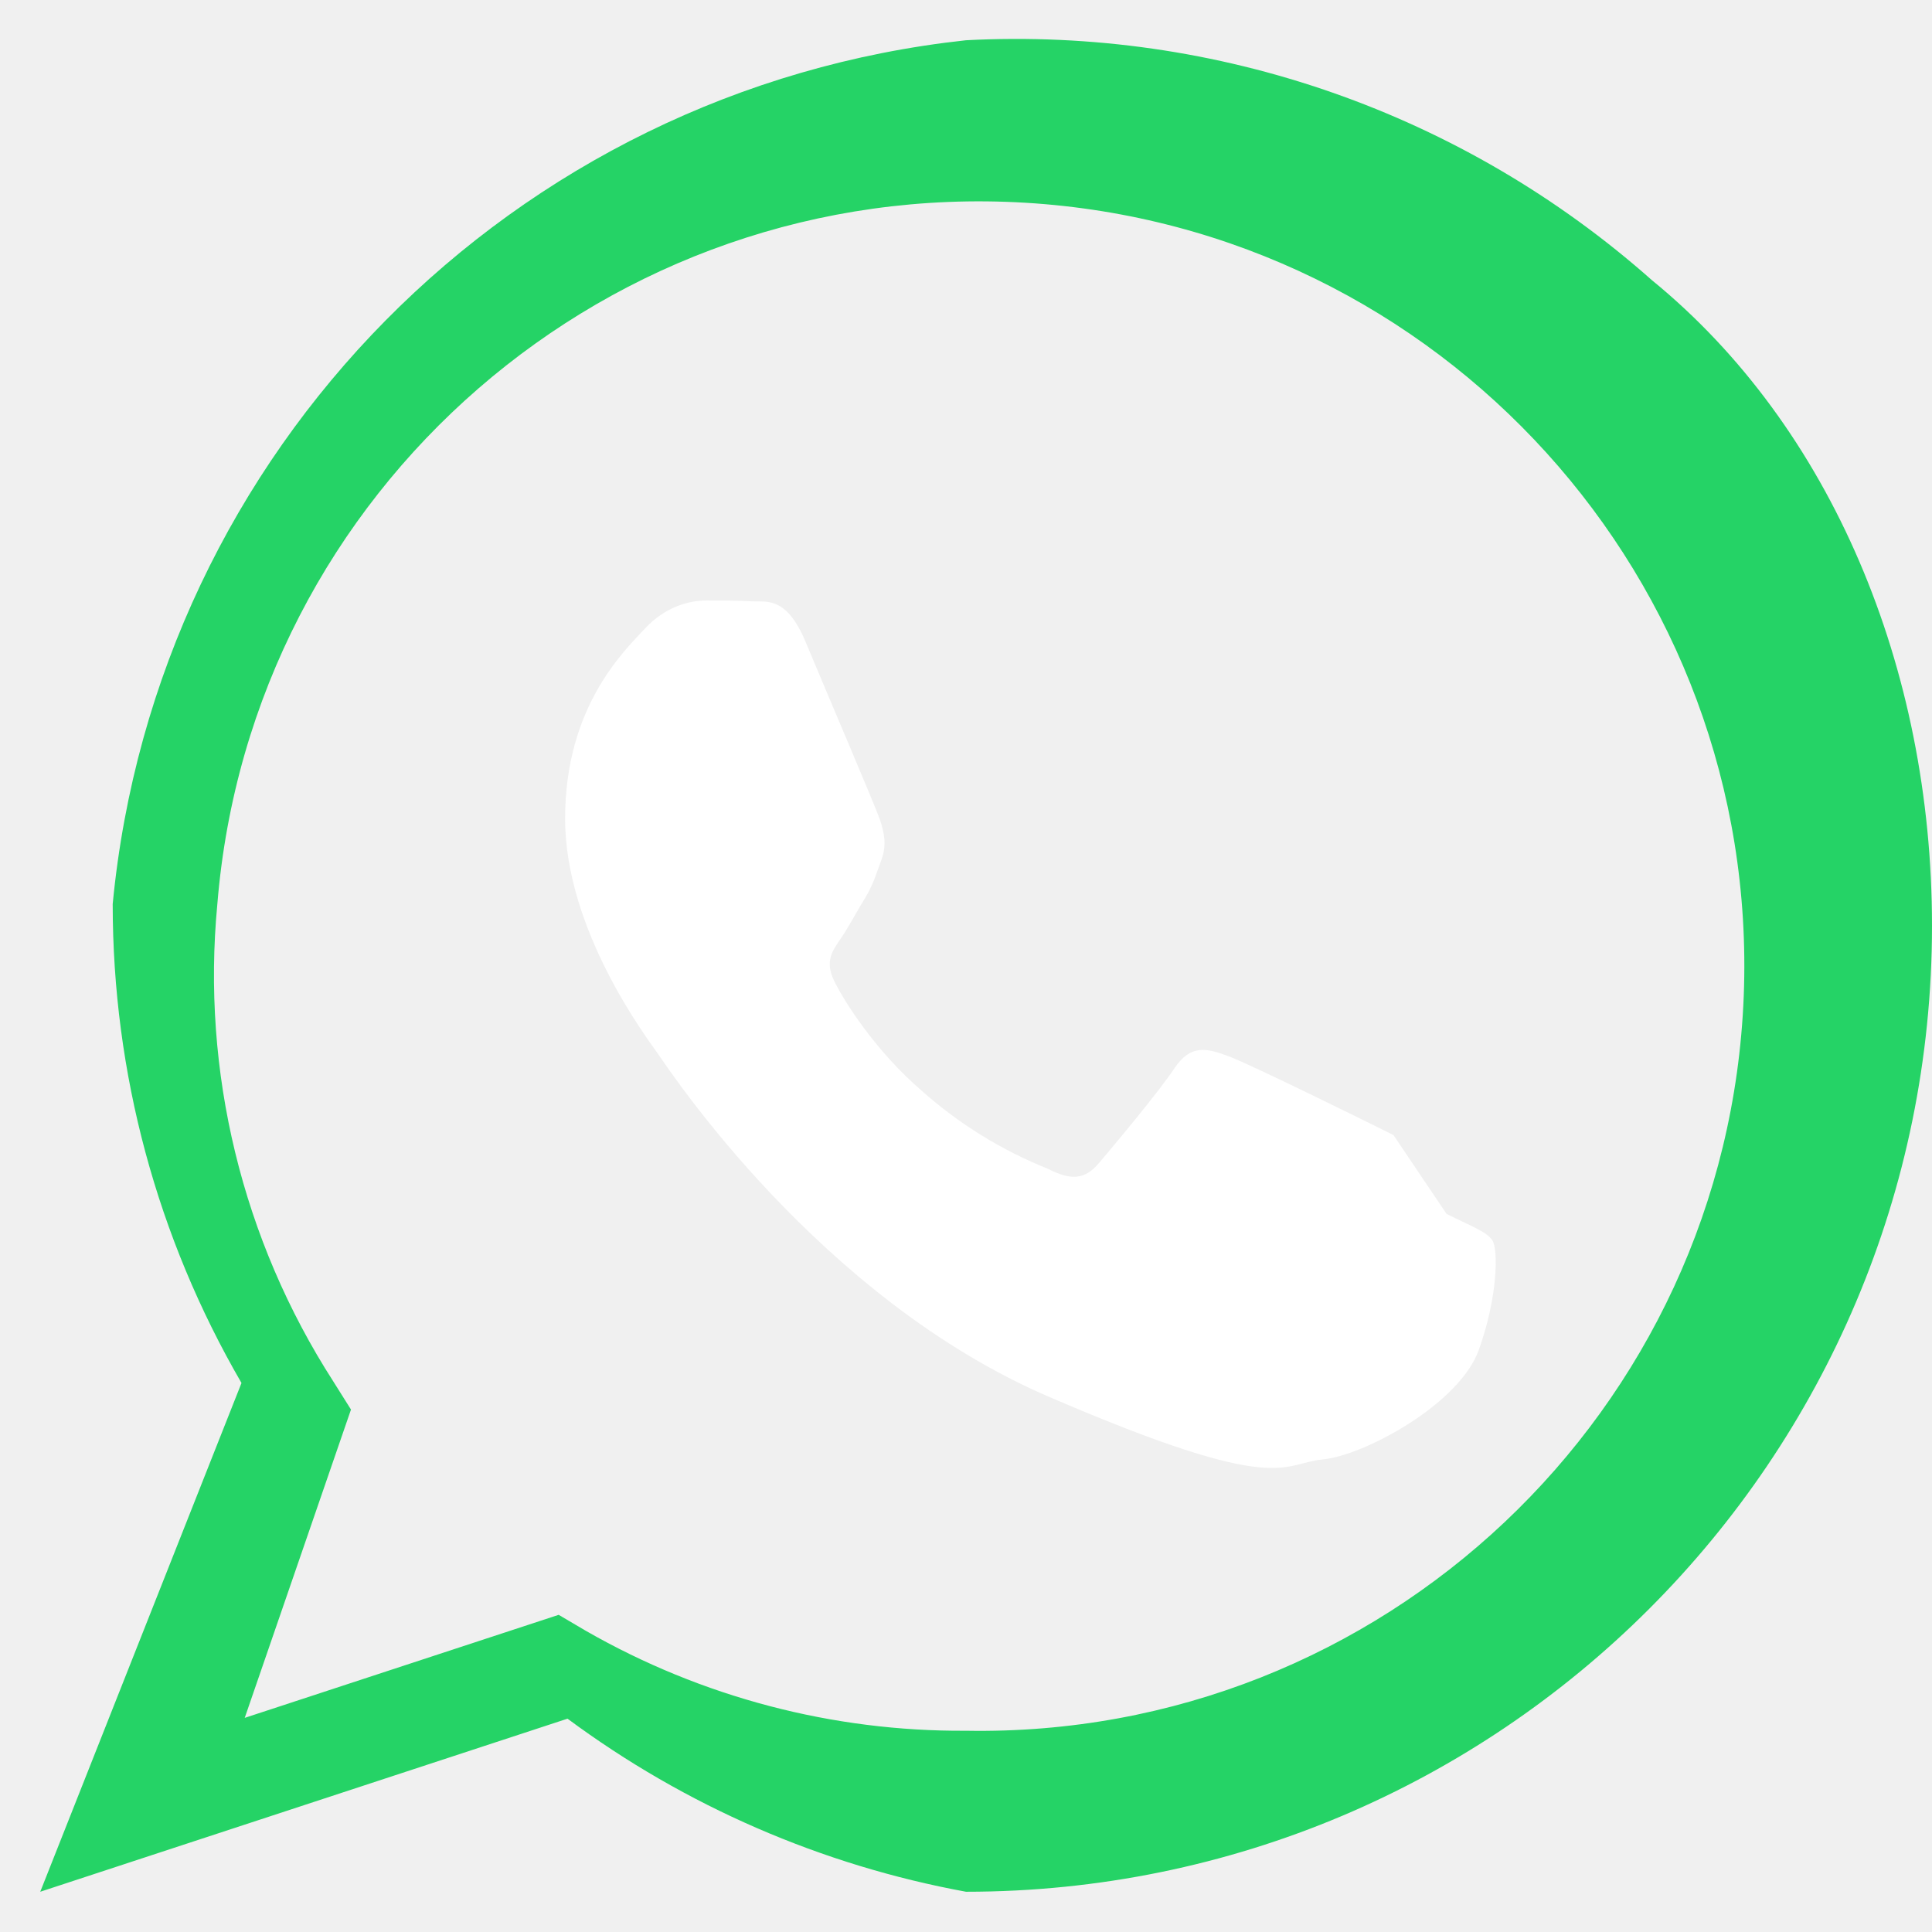
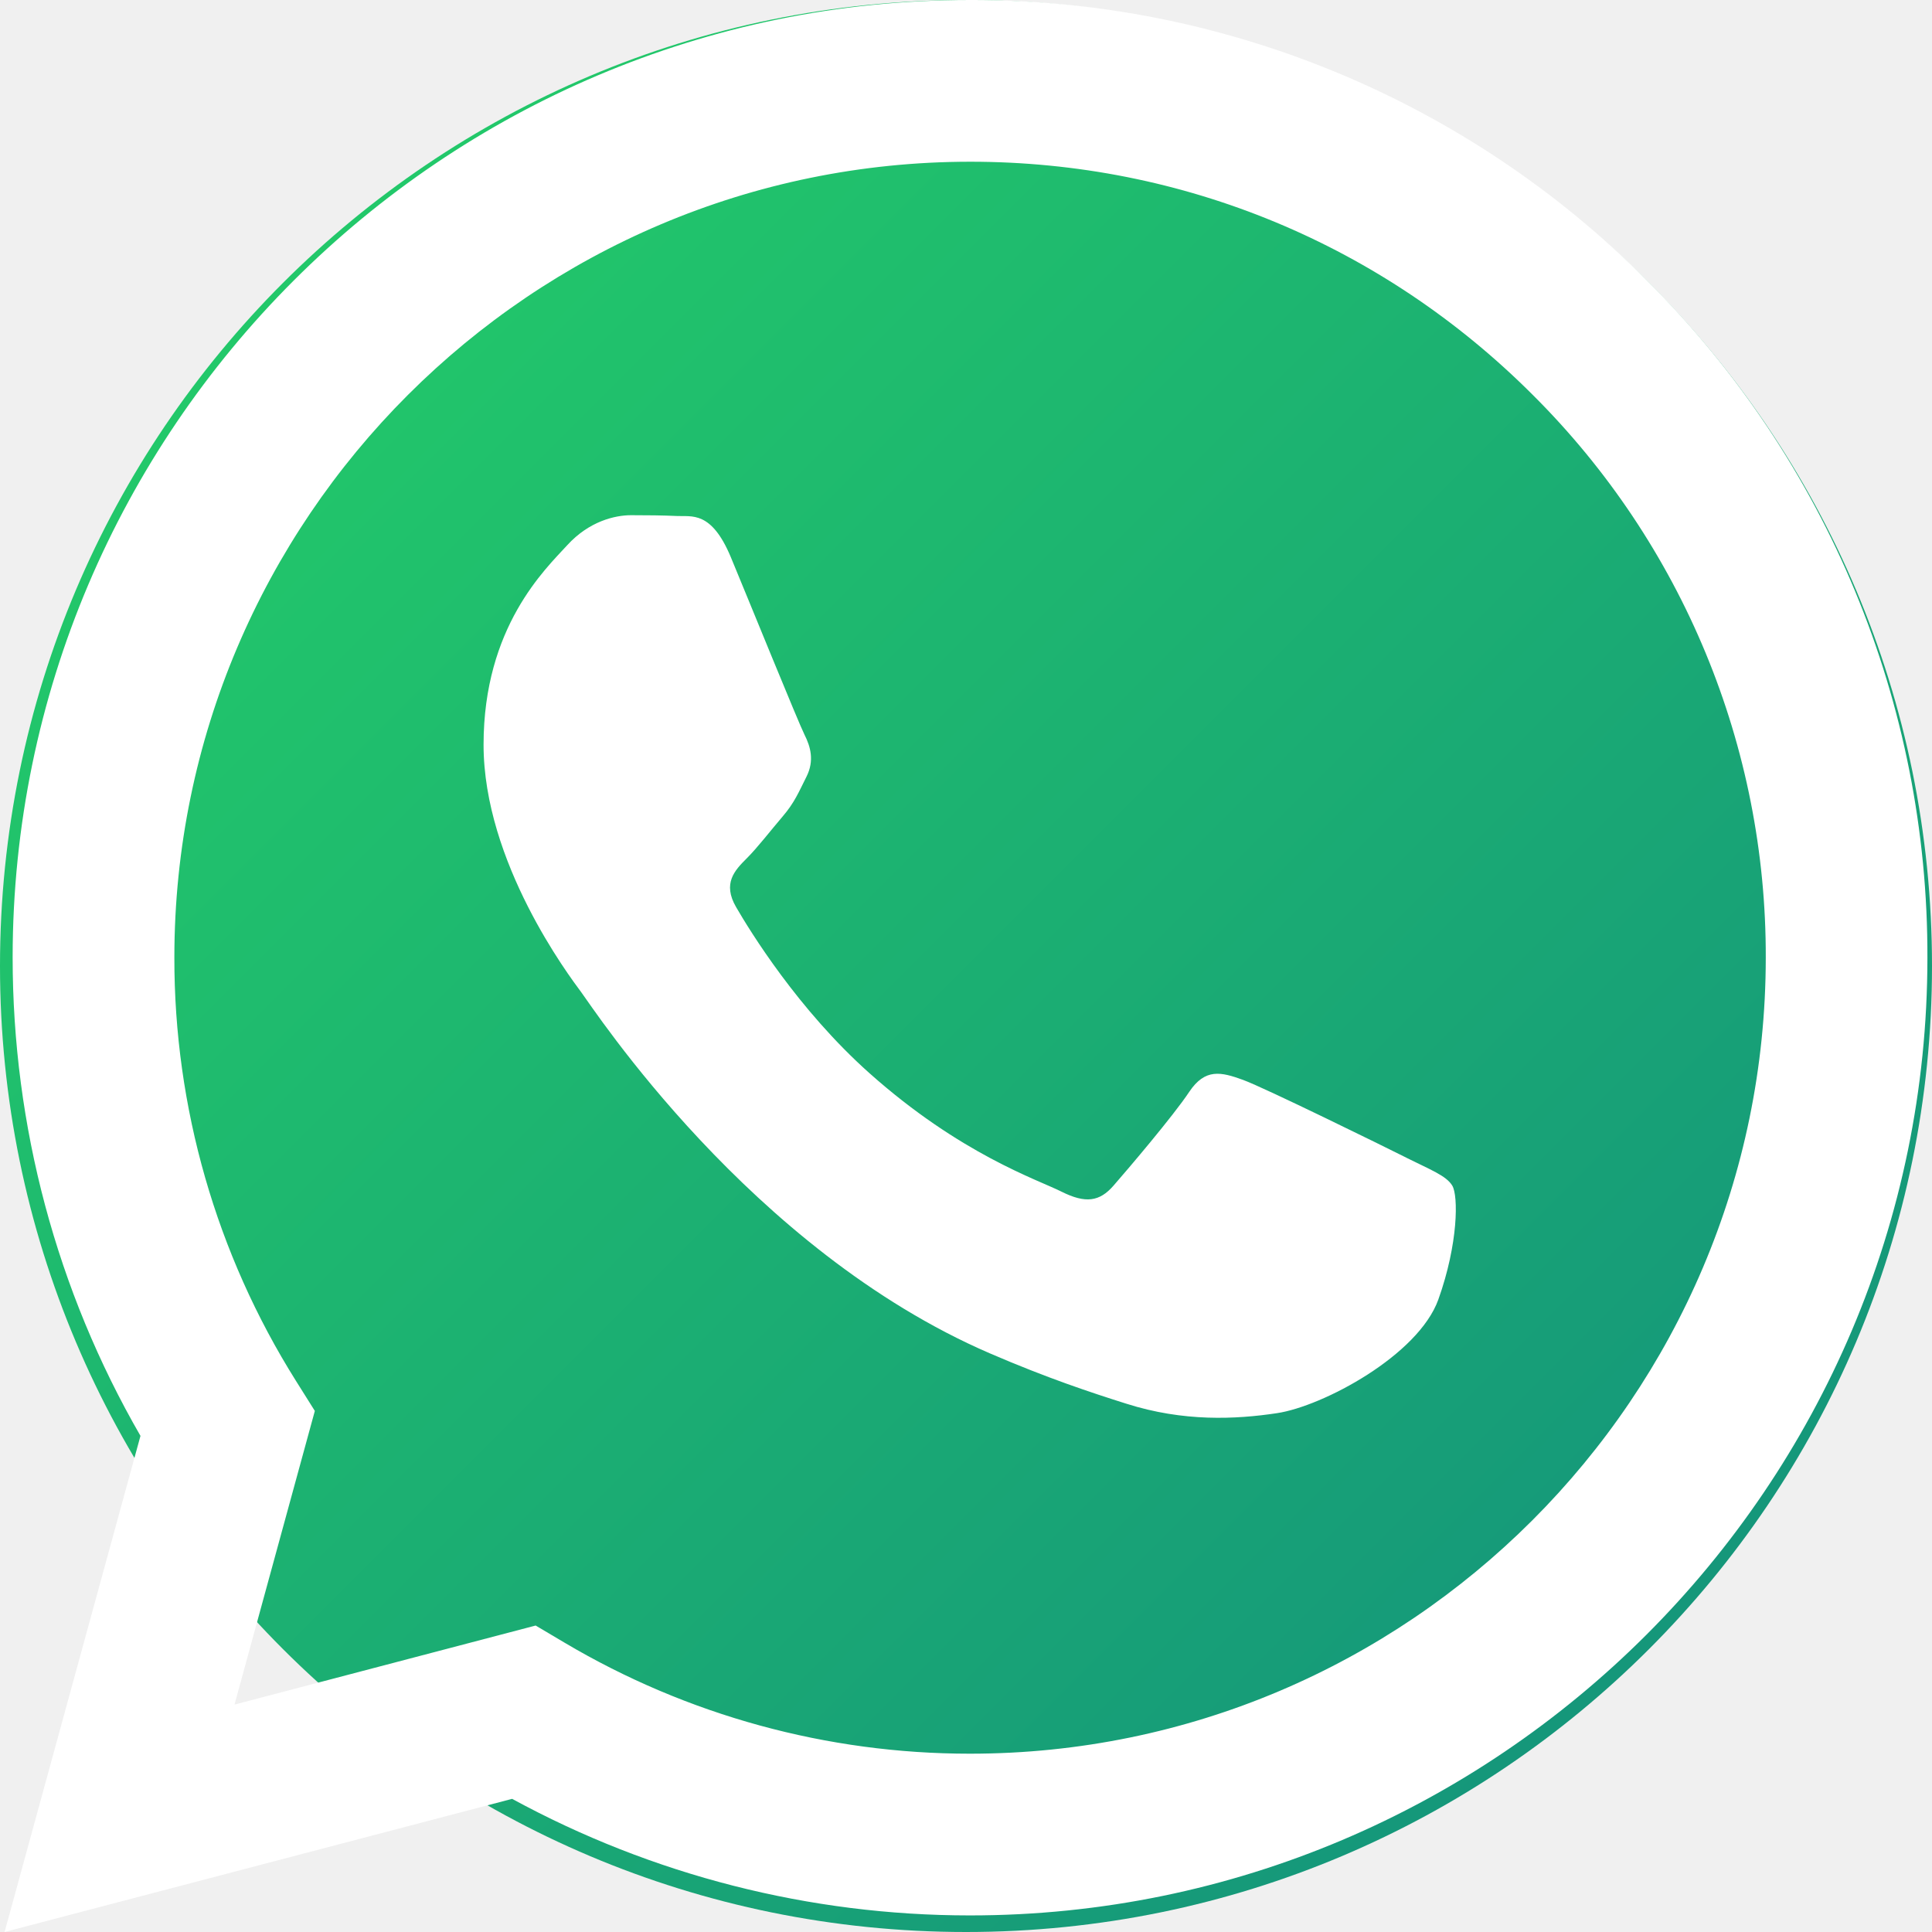
- <svg xmlns="http://www.w3.org/2000/svg" viewBox="0 0 24 24" width="24" height="24" fill="#25D366">
-   <path d="M20.52 3.48A11.9 11.9 0 0012 .5 11.94 11.94 0 001.4 11.23c0 2.1.55 4.14 1.6 5.95L.5 23.5l6.55-2.15A11.93 11.93 0 0012 23.5c6.63 0 12-5.37 12-12 0-3.2-1.25-6.2-3.48-8.02zM12 21.5a9.37 9.37 0 01-4.72-1.24l-.34-.2-3.9 1.28 1.32-3.83-.22-.35A9.33 9.33 0 012.7 11.23 9.5 9.5 0 1112 21.5z" />
-   <path d="M17.31 14.1c-.3-.15-1.78-.88-2.05-.98-.27-.1-.47-.15-.67.15s-.77.98-.94 1.18c-.17.2-.34.22-.63.07a5.34 5.34 0 01-1.57-.97c-.58-.5-.97-1.12-1.09-1.37-.12-.25-.01-.38.09-.53.09-.13.2-.34.3-.5.1-.17.13-.28.2-.47.07-.19.03-.35-.02-.5-.05-.15-.67-1.6-.92-2.2-.24-.58-.49-.5-.67-.51-.17-.01-.37-.01-.57-.01s-.5.07-.76.35c-.26.28-.99.97-.99 2.36s1.02 2.73 1.16 2.93c.14.2 2.01 3.04 4.87 4.26 2.86 1.23 2.86.82 3.38.77.52-.05 1.7-.69 1.94-1.36.24-.67.24-1.25.17-1.36-.07-.11-.27-.18-.57-.33z" fill="#fff" />
+ <svg xmlns="http://www.w3.org/2000/svg" viewBox="0 0 24 24" width="24" height="24">
+   <defs>
+     <linearGradient id="whatsapp-gradient" x1="0%" y1="0%" x2="100%" y2="100%">
+       <stop offset="0%" style="stop-color:#25D366;stop-opacity:1" />
+       <stop offset="100%" style="stop-color:#128C7E;stop-opacity:1" />
+     </linearGradient>
+   </defs>
+   <circle cx="12" cy="12" r="12" fill="url(#whatsapp-gradient)" />
+   <path d="M17.472 14.382c-.297-.149-1.758-.867-2.03-.967-.273-.099-.471-.148-.67.15-.197.297-.767.966-.94 1.164-.173.199-.347.223-.644.075-.297-.15-1.255-.463-2.39-1.475-.883-.788-1.48-1.761-1.653-2.059-.173-.297-.018-.458.13-.606.134-.133.298-.347.446-.52.149-.174.198-.298.298-.497.099-.198.05-.371-.025-.52-.075-.149-.669-1.612-.916-2.207-.242-.579-.487-.5-.669-.51-.173-.008-.371-.01-.57-.01-.198 0-.52.074-.792.372-.272.297-1.04 1.016-1.04 2.479 0 1.462 1.065 2.875 1.213 3.074.149.198 2.096 3.2 5.077 4.487.709.306 1.262.489 1.694.625.712.227 1.36.195 1.871.118.571-.085 1.758-.719 2.006-1.413.248-.694.248-1.289.173-1.413-.074-.124-.272-.198-.57-.347m-5.421 7.403h-.004a9.87 9.87 0 01-5.031-1.378l-.361-.214-3.741.982.998-3.648-.235-.374a9.86 9.86 0 01-1.51-5.26c.001-5.45 4.436-9.884 9.888-9.884 2.64 0 5.122 1.03 6.988 2.898a9.825 9.825 0 012.893 6.994c-.003 5.45-4.437 9.884-9.885 9.884m8.413-18.297A11.815 11.815 0 0012.05 0C5.495 0 .16 5.335.157 11.892c0 2.096.547 4.142 1.588 5.945L.057 24l6.305-1.654a11.882 11.882 0 005.683 1.448h.005c6.554 0 11.89-5.335 11.893-11.893a11.821 11.821 0 00-3.48-8.413z" fill="#fff" />
</svg>
